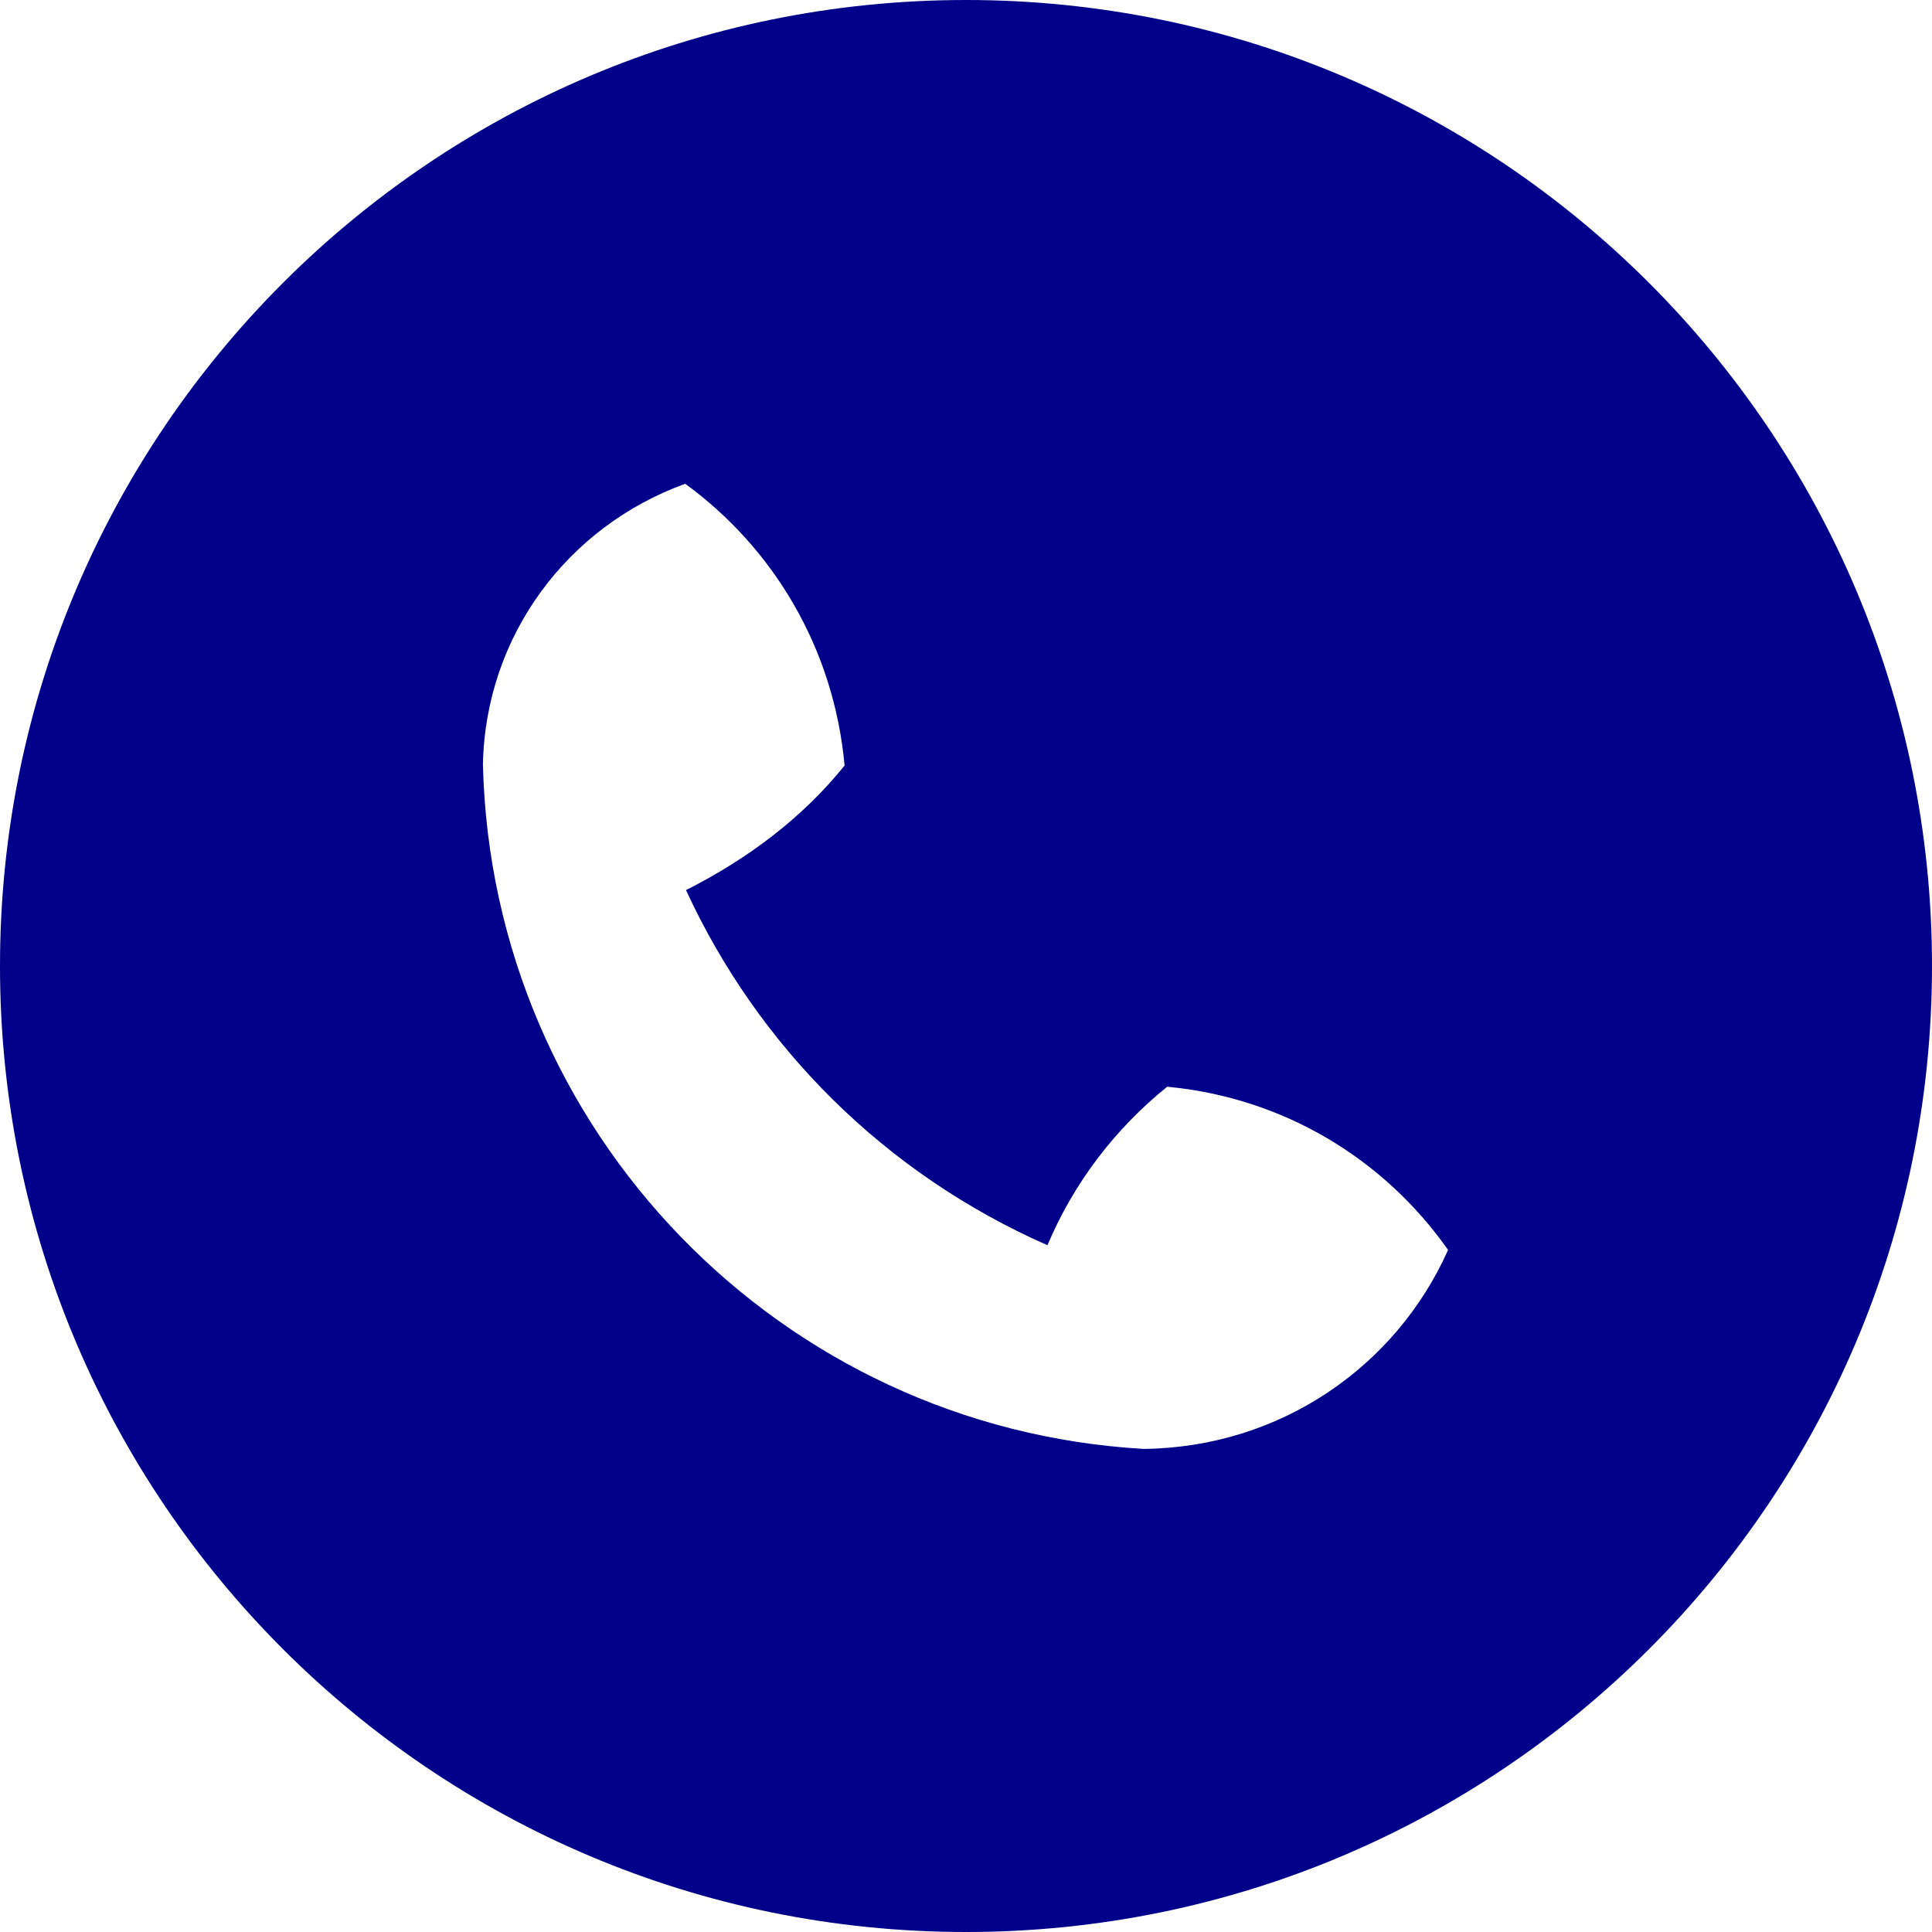
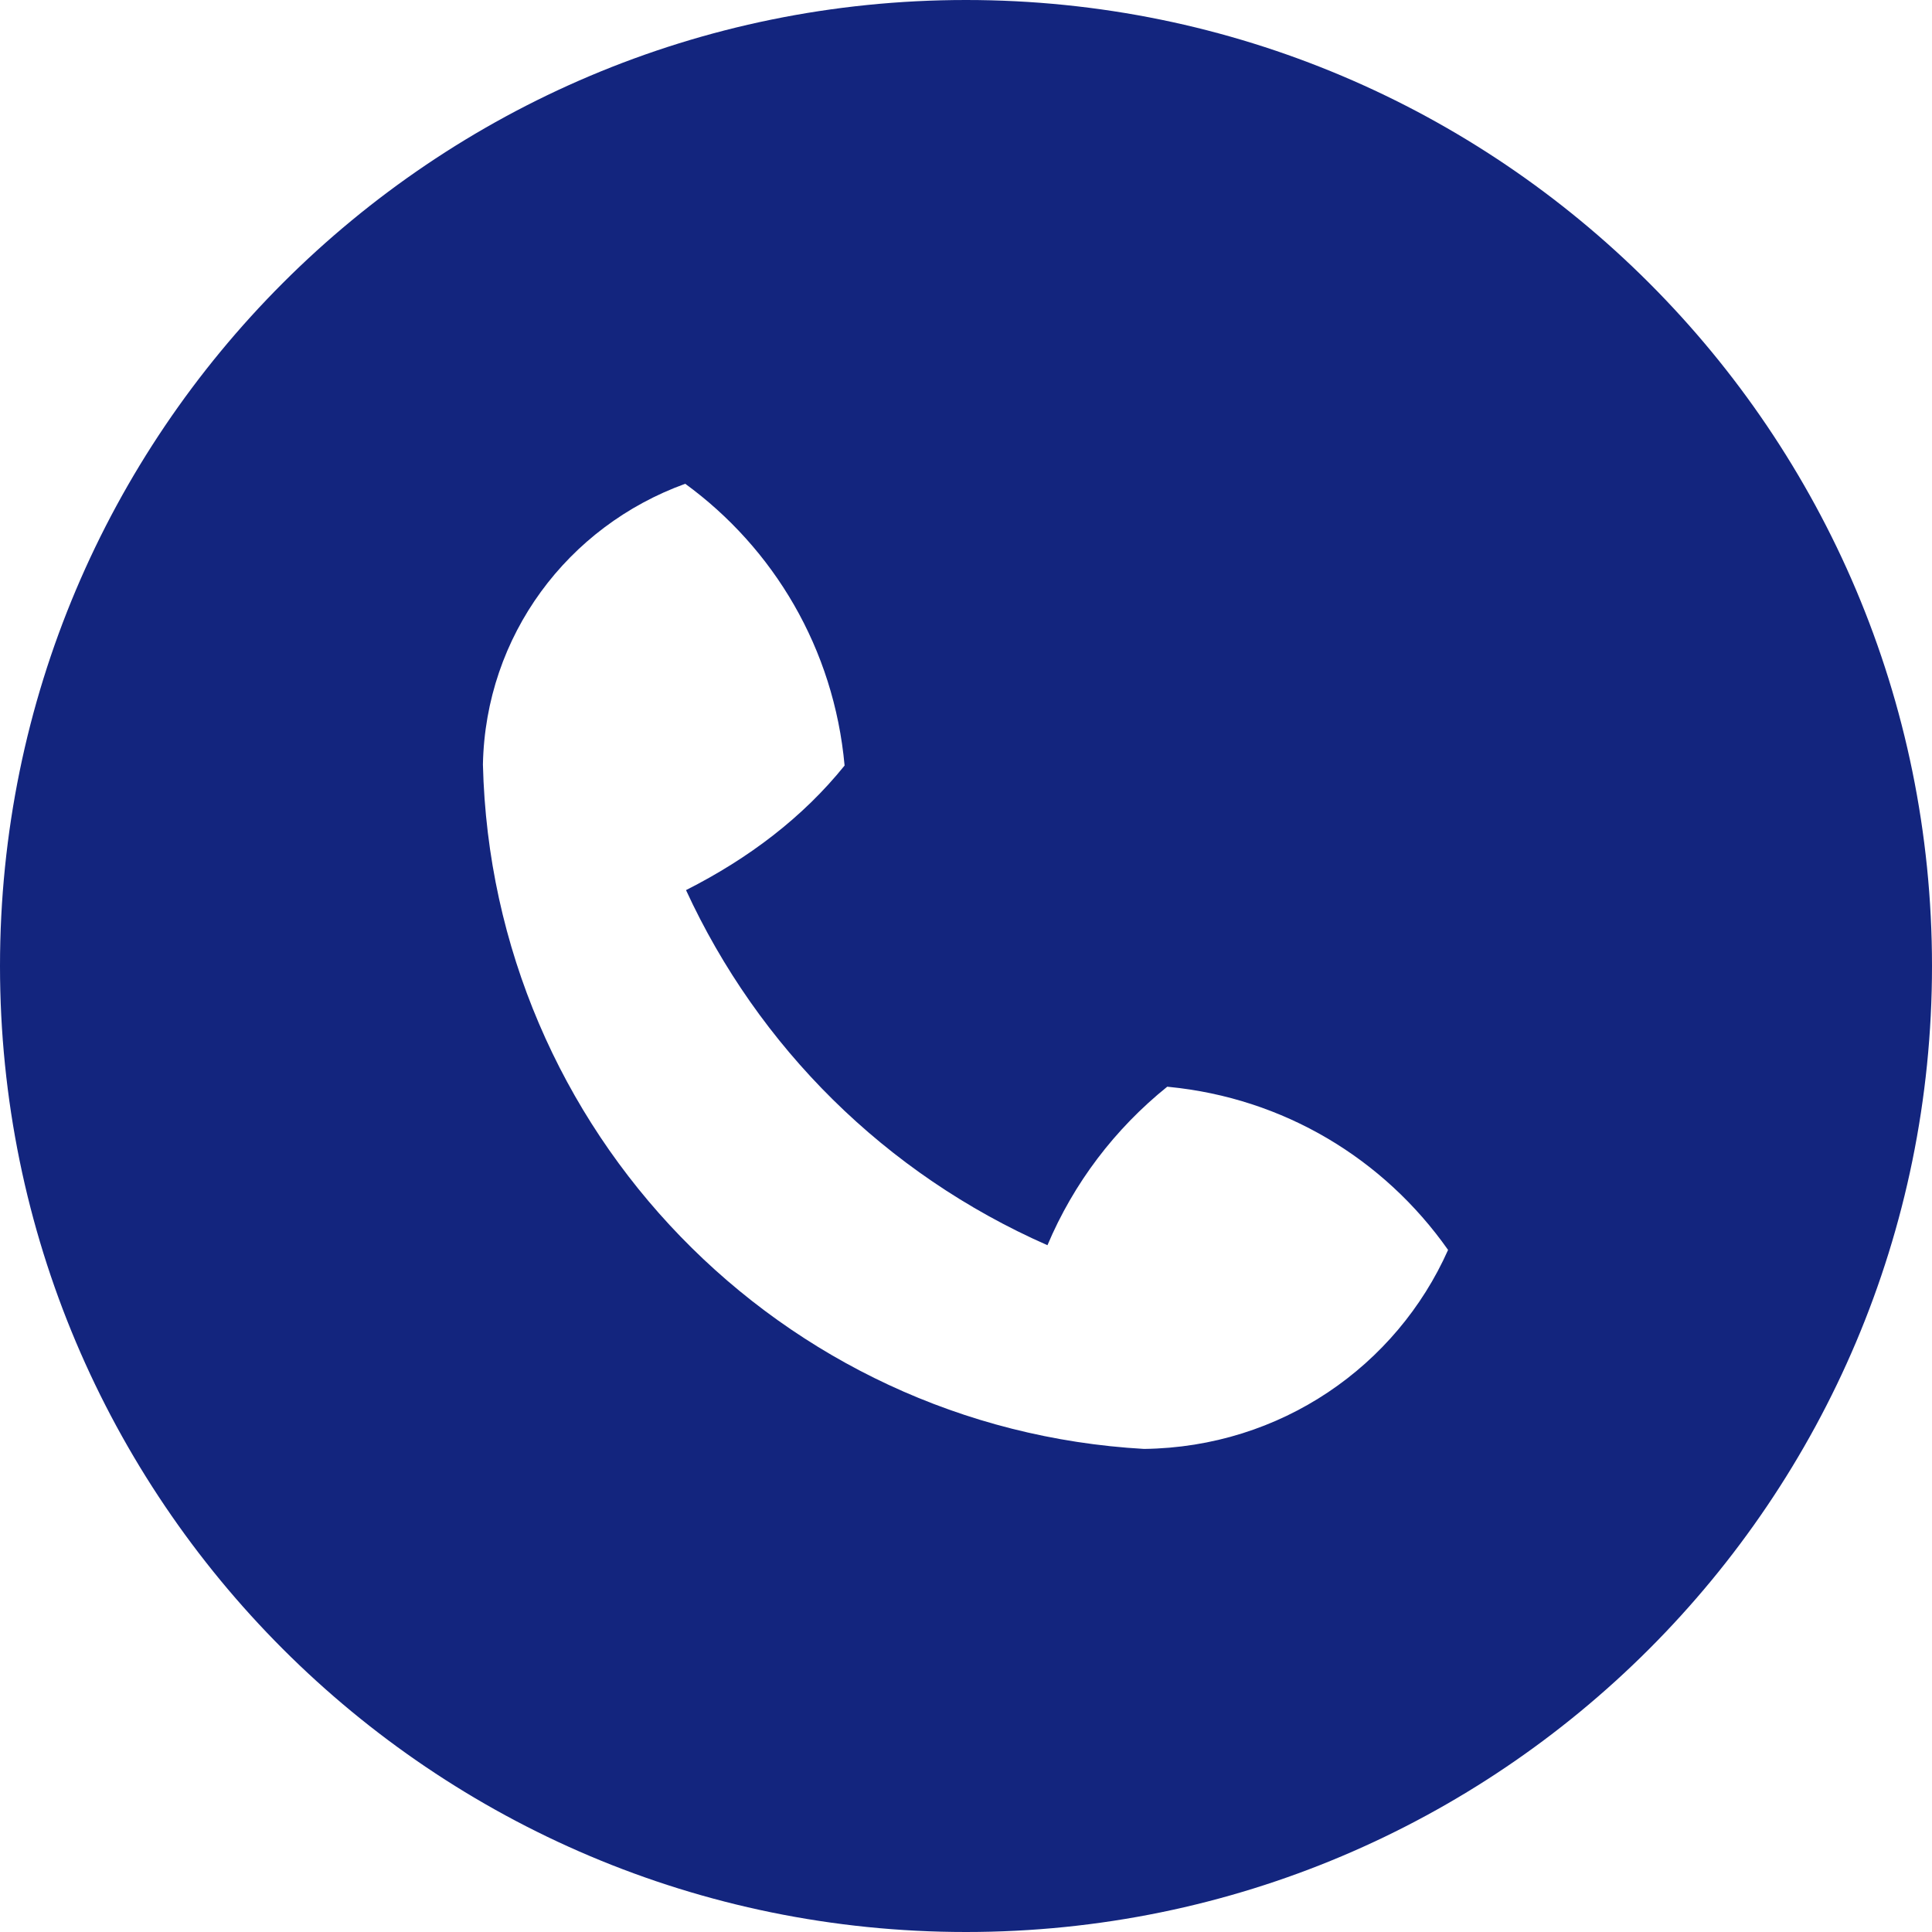
<svg xmlns="http://www.w3.org/2000/svg" xmlns:xlink="http://www.w3.org/1999/xlink" width="25" height="25" viewBox="0 0 25 25" version="1.1">
  <g id="Canvas" transform="translate(-4909 -2651)">
    <g id="noun_555068_cc">
      <g id="Vector">
-         <use xlink:href="#path0_fill" transform="translate(4909 2651)" fill="#00008b" />
+         <use xlink:href="#path0_fill" transform="translate(4909 2651)" fill="#13257E" />
      </g>
    </g>
  </g>
  <defs>
    <path id="path0_fill" d="M 12.5 25C 5.596 25 0 19.404 0 12.5C 0 5.596 5.596 0 12.5 0C 19.404 0 25 5.596 25 12.5C 25 19.404 19.404 25 12.5 25ZM 15.104 14.062C 14.425 14.609 13.893 15.31 13.554 16.113C 11.453 15.188 9.812 13.547 8.877 11.518C 9.69 11.107 10.39 10.575 10.929 9.906C 10.791 8.391 10.01 7.094 8.867 6.26C 7.344 6.811 6.282 8.226 6.249 9.893C 6.364 14.644 10.106 18.483 14.804 18.749C 16.575 18.727 18.07 17.675 18.738 16.174C 17.905 14.99 16.608 14.209 15.123 14.064L 15.104 14.062Z" />
  </defs>
</svg>
